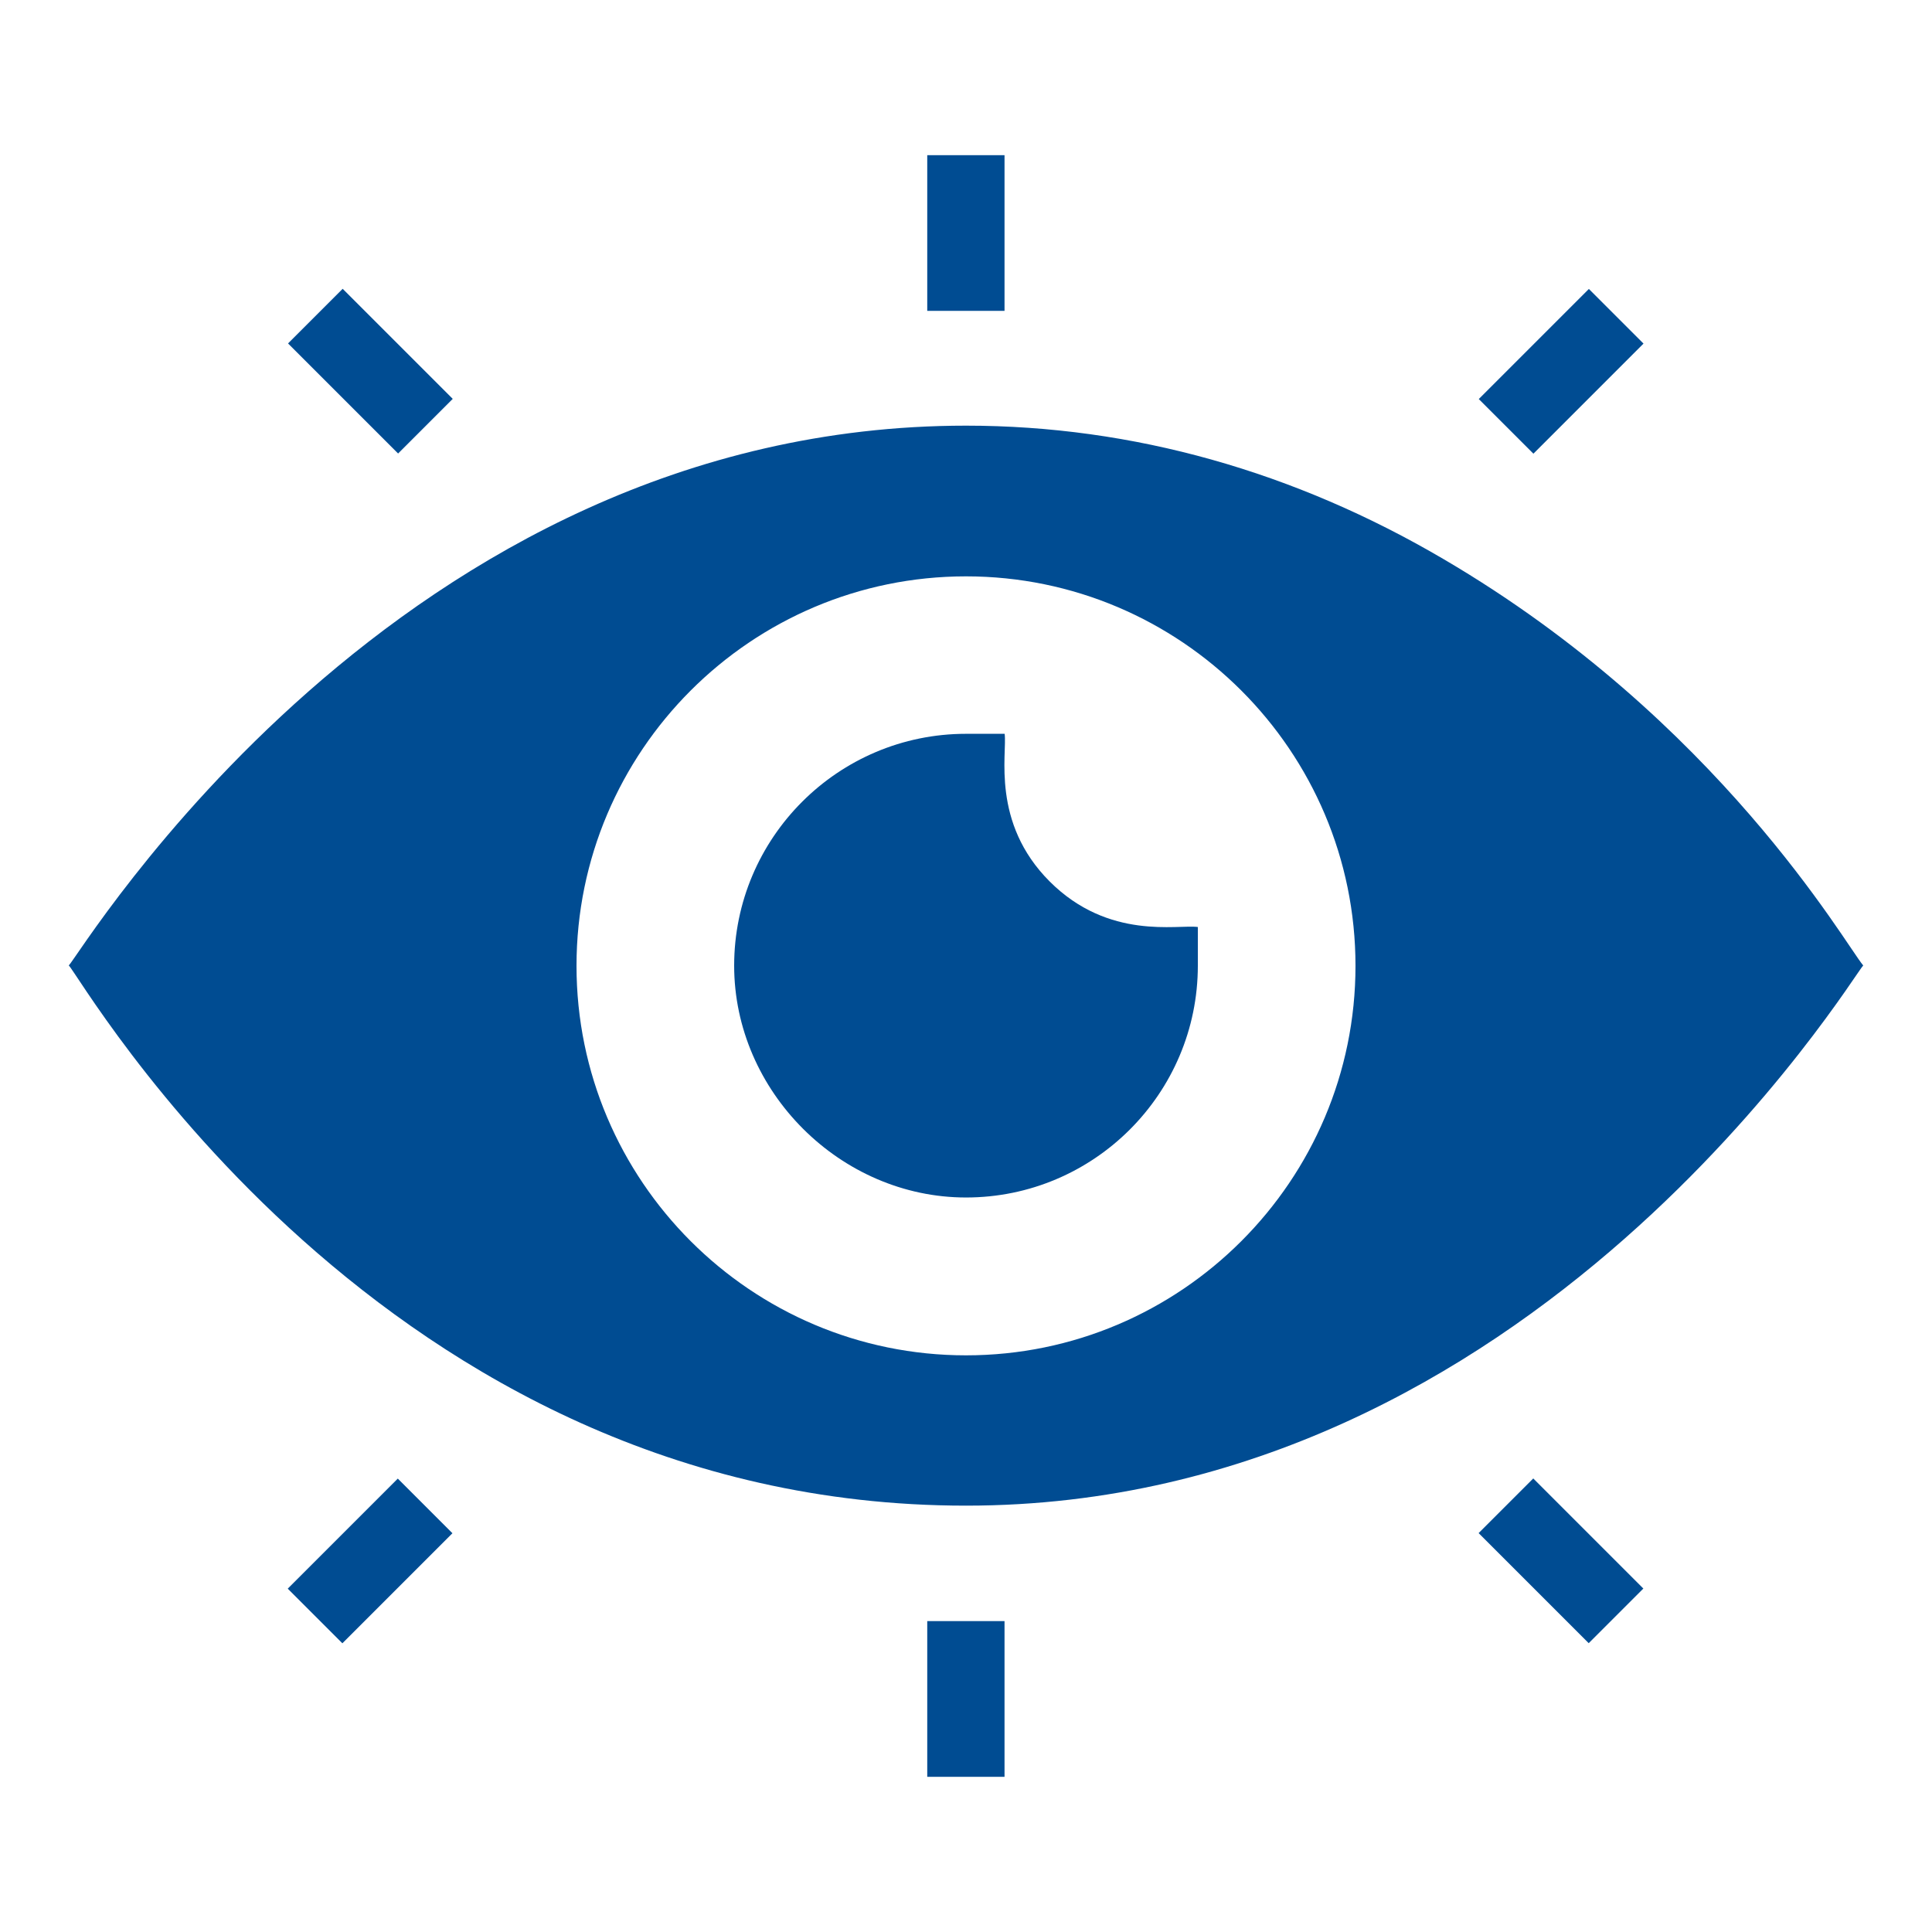
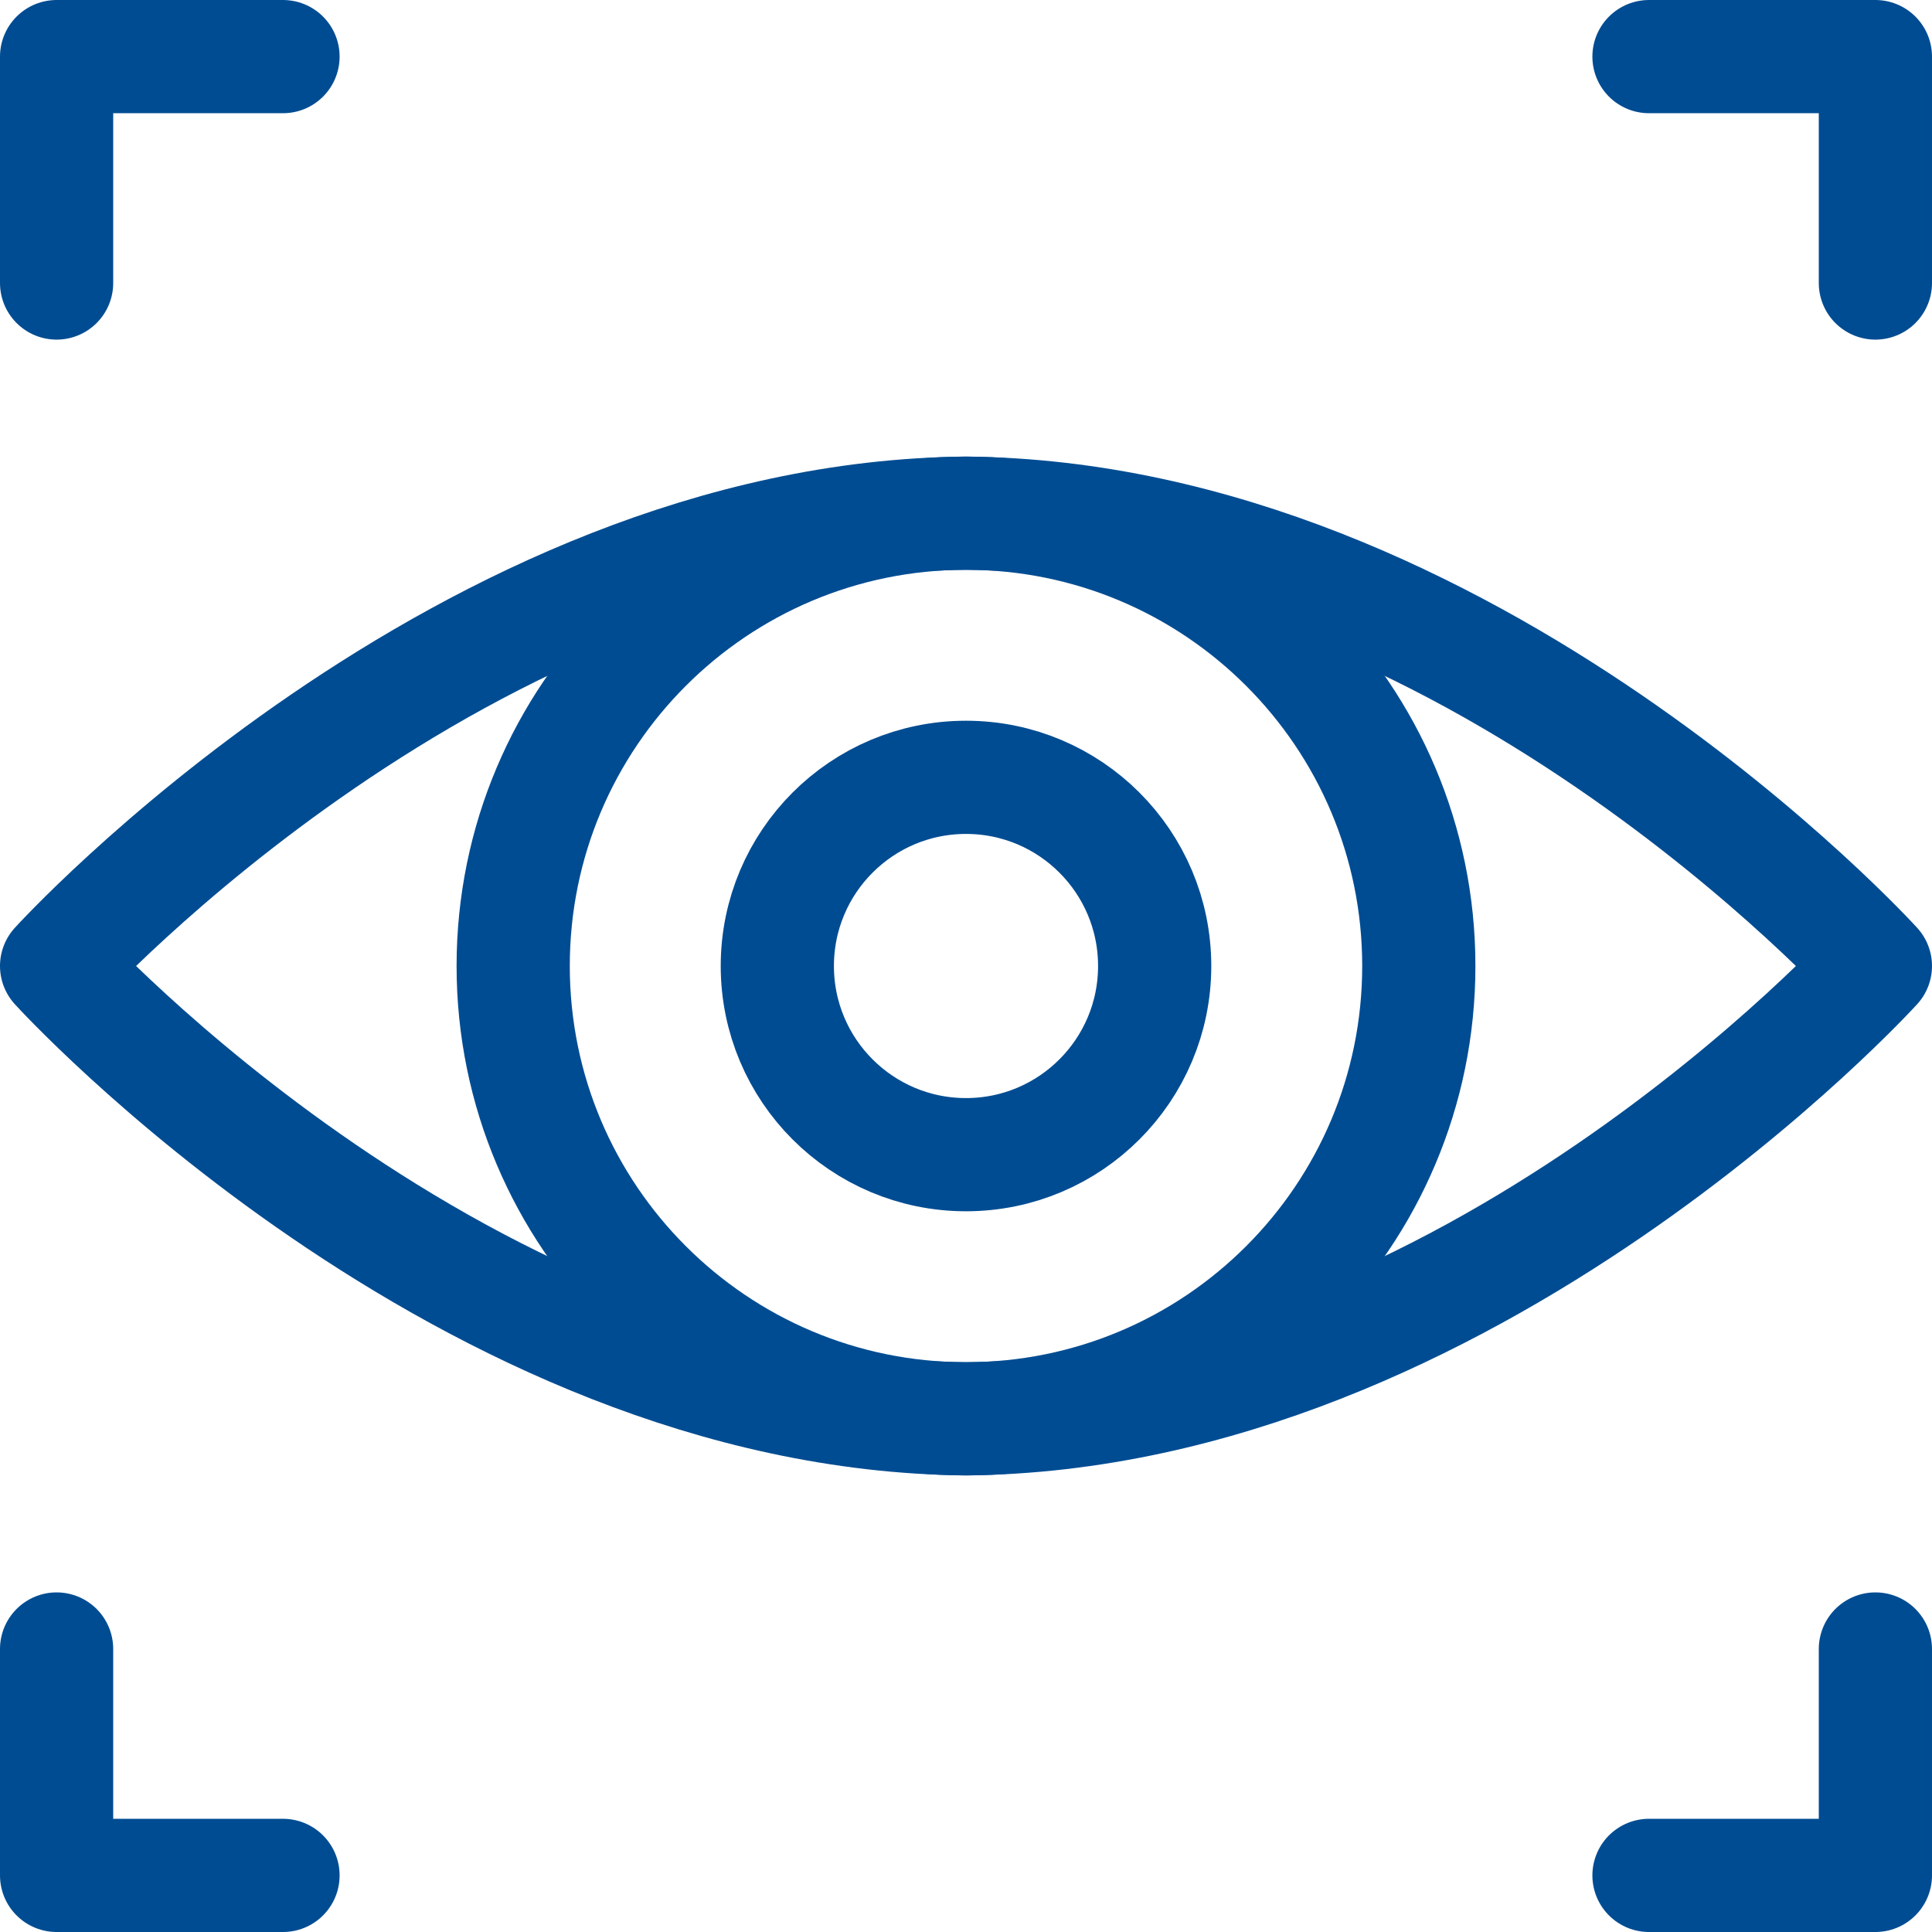
- <svg xmlns="http://www.w3.org/2000/svg" id="Layer_1" fill="#004C92" enable-background="new 0 0 50 50" height="512" viewBox="0 0 50 50" width="512">
-   <g id="_x39_4">
-     <path d="m37.37 14.476c-3.86-2.27-8.05-3.46-12.37-3.46-14.713 0-22.919 13.681-23.22 13.97.334.321 8.074 13.98 23.22 13.98 14.713 0 22.963-13.734 23.22-13.98-.463-.546-3.741-6.34-10.85-10.51zm-12.37 20.6c-5.56 0-10.08-4.52-10.08-10.08s4.52-10.08 10.08-10.08 10.08 4.52 10.08 10.08-4.52 10.08-10.08 10.08z" />
-     <path d="m27.167 22.814c-1.525-1.525-1.098-3.312-1.167-3.823h-1c-3.309 0-6 2.691-6 6 0 3.252 2.748 6 6 6 3.309 0 6-2.691 6-6v-1c-.522-.071-2.302.352-3.833-1.177z" />
-     <path d="m23.997 4.016h2v4.029h-2z" />
-     <path d="m38.392 8.606h4.03v2h-4.03z" transform="matrix(.707 -.707 .707 .707 5.043 31.386)" />
-     <path d="m8.588 7.591h2v4.029h-2z" transform="matrix(.707 -.707 .707 .707 -3.984 9.593)" />
-     <path d="m23.997 41.954h2v4.03h-2z" />
-     <path d="m7.573 39.394h4.029v2h-4.029z" transform="matrix(.707 -.707 .707 .707 -25.759 18.617)" />
-     <path d="m39.407 38.379h2v4.03h-2z" transform="matrix(.707 -.707 .707 .707 -16.728 40.403)" />
+ <svg xmlns="http://www.w3.org/2000/svg" version="1.1" width="512" height="512" x="0" y="0" viewBox="0 0 682.667 682.667" style="enable-background:new 0 0 512 512" xml:space="preserve" class="">
+   <g>
+     <defs>
+       <clipPath id="a" clipPathUnits="userSpaceOnUse">
+         <path d="M0 512h512V0H0Z" fill="#004c92" opacity="1" data-original="#000000" />
+       </clipPath>
+     </defs>
+     <g clip-path="url(#a)" transform="matrix(1.33333 0 0 -1.33333 0 682.667)">
+       <path d="M0 0c-133.081-1.181-241-119.995-241-119.995S-133.081-238.81 0-239.99c133.081 1.18 241 119.995 241 119.995S133.081-1.181 0 0z" style="stroke-width:30;stroke-linecap:round;stroke-linejoin:round;stroke-miterlimit:10;stroke-dasharray:none;stroke-opacity:1" transform="translate(256 375.995)" fill="none" stroke="#004c92" stroke-width="30" stroke-linecap="round" stroke-linejoin="round" stroke-miterlimit="10" stroke-dasharray="none" stroke-opacity="" data-original="#000000" opacity="1" />
+       <path d="M0 0v-60h-60" style="stroke-width:30;stroke-linecap:round;stroke-linejoin:round;stroke-miterlimit:10;stroke-dasharray:none;stroke-opacity:1" transform="translate(497 75)" fill="none" stroke="#004c92" stroke-width="30" stroke-linecap="round" stroke-linejoin="round" stroke-miterlimit="10" stroke-dasharray="none" stroke-opacity="" data-original="#000000" opacity="1" />
+       <path d="M0 0v-60h60" style="stroke-width:30;stroke-linecap:round;stroke-linejoin:round;stroke-miterlimit:10;stroke-dasharray:none;stroke-opacity:1" transform="translate(15 75)" fill="none" stroke="#004c92" stroke-width="30" stroke-linecap="round" stroke-linejoin="round" stroke-miterlimit="10" stroke-dasharray="none" stroke-opacity="" data-original="#000000" opacity="1" />
+       <path d="M0 0v60h-60" style="stroke-width:30;stroke-linecap:round;stroke-linejoin:round;stroke-miterlimit:10;stroke-dasharray:none;stroke-opacity:1" transform="translate(497 437)" fill="none" stroke="#004c92" stroke-width="30" stroke-linecap="round" stroke-linejoin="round" stroke-miterlimit="10" stroke-dasharray="none" stroke-opacity="" data-original="#000000" opacity="1" />
+       <path d="M0 0v60h60" style="stroke-width:30;stroke-linecap:round;stroke-linejoin:round;stroke-miterlimit:10;stroke-dasharray:none;stroke-opacity:1" transform="translate(15 437)" fill="none" stroke="#004c92" stroke-width="30" stroke-linecap="round" stroke-linejoin="round" stroke-miterlimit="10" stroke-dasharray="none" stroke-opacity="" data-original="#000000" opacity="1" />
+       <path d="M0 0c0-27.614-22.386-50-50-50s-50 22.386-50 50 22.386 50 50 50S0 27.614 0 0Z" style="stroke-width:30;stroke-linecap:round;stroke-linejoin:round;stroke-miterlimit:10;stroke-dasharray:none;stroke-opacity:1" transform="translate(306 256)" fill="none" stroke="#004c92" stroke-width="30" stroke-linecap="round" stroke-linejoin="round" stroke-miterlimit="10" stroke-dasharray="none" stroke-opacity="" data-original="#000000" opacity="1" />
+       <path d="M0 0c0-66.274-53.726-120-120-120S-240-66.274-240 0s53.726 120 120 120S0 66.274 0 0Z" style="stroke-width:30;stroke-linecap:round;stroke-linejoin:round;stroke-miterlimit:10;stroke-dasharray:none;stroke-opacity:1" transform="translate(376 256)" fill="none" stroke="#004c92" stroke-width="30" stroke-linecap="round" stroke-linejoin="round" stroke-miterlimit="10" stroke-dasharray="none" stroke-opacity="" data-original="#000000" opacity="1" />
+     </g>
  </g>
</svg>
